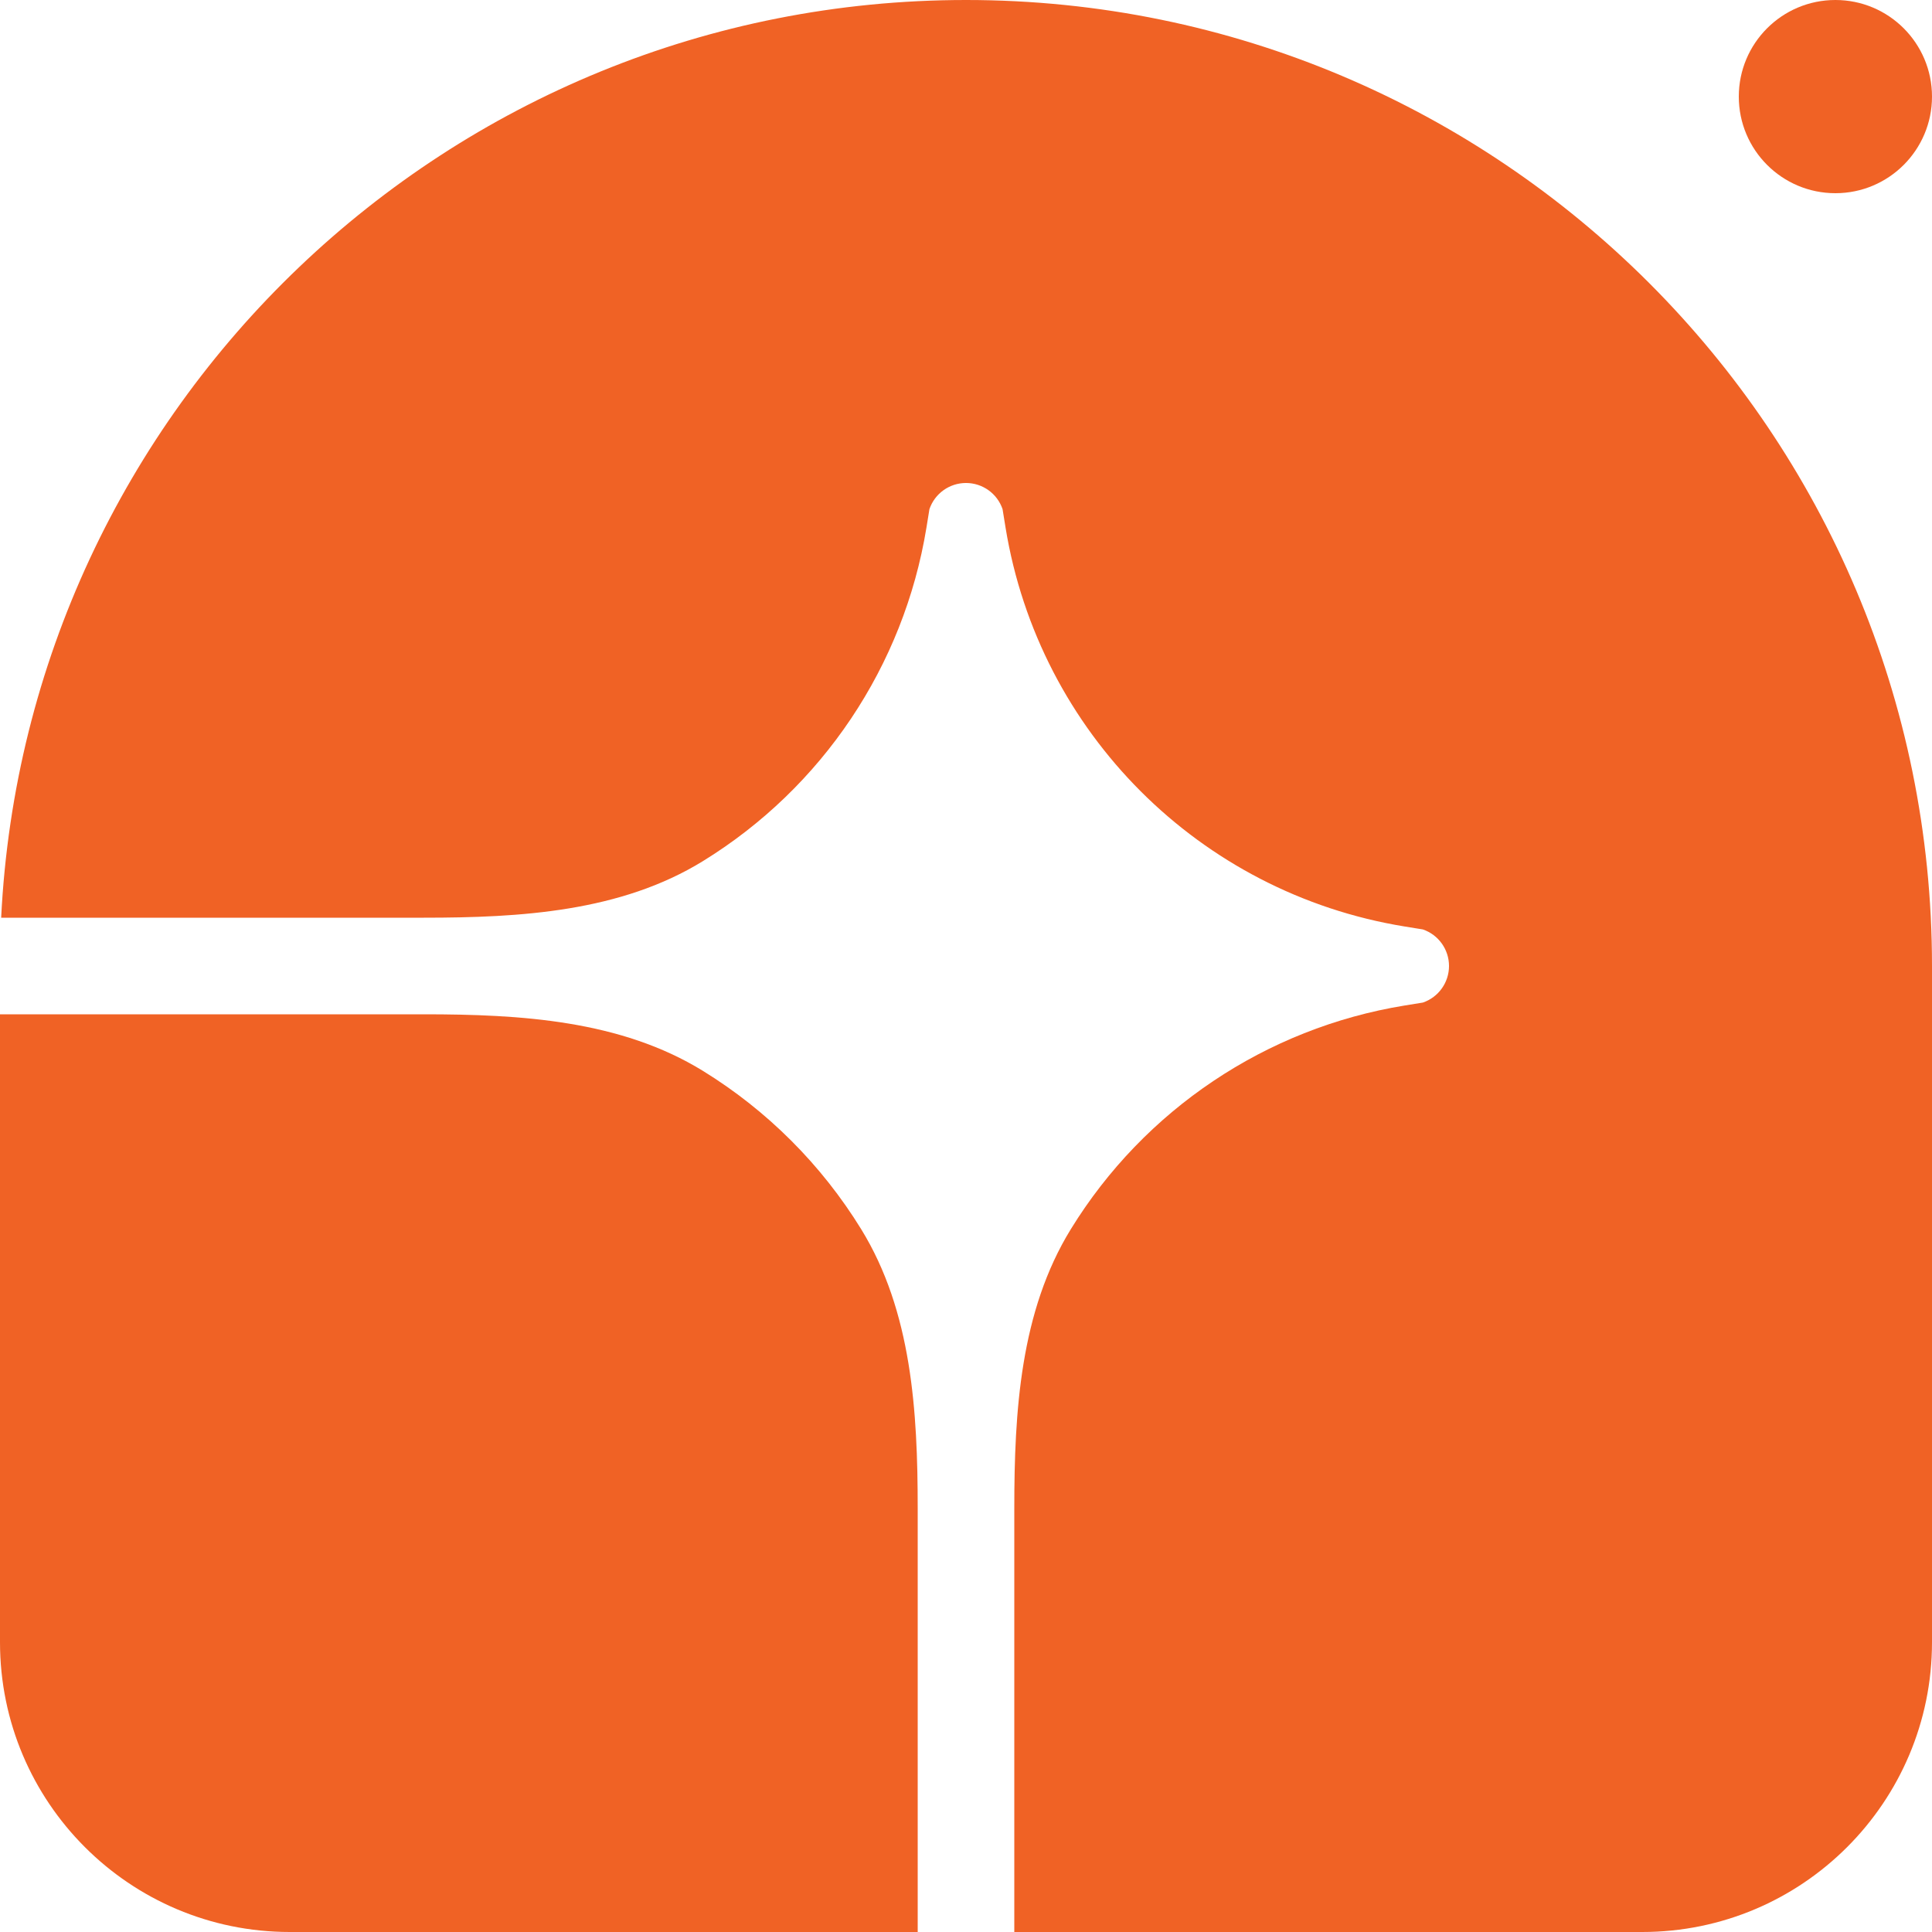
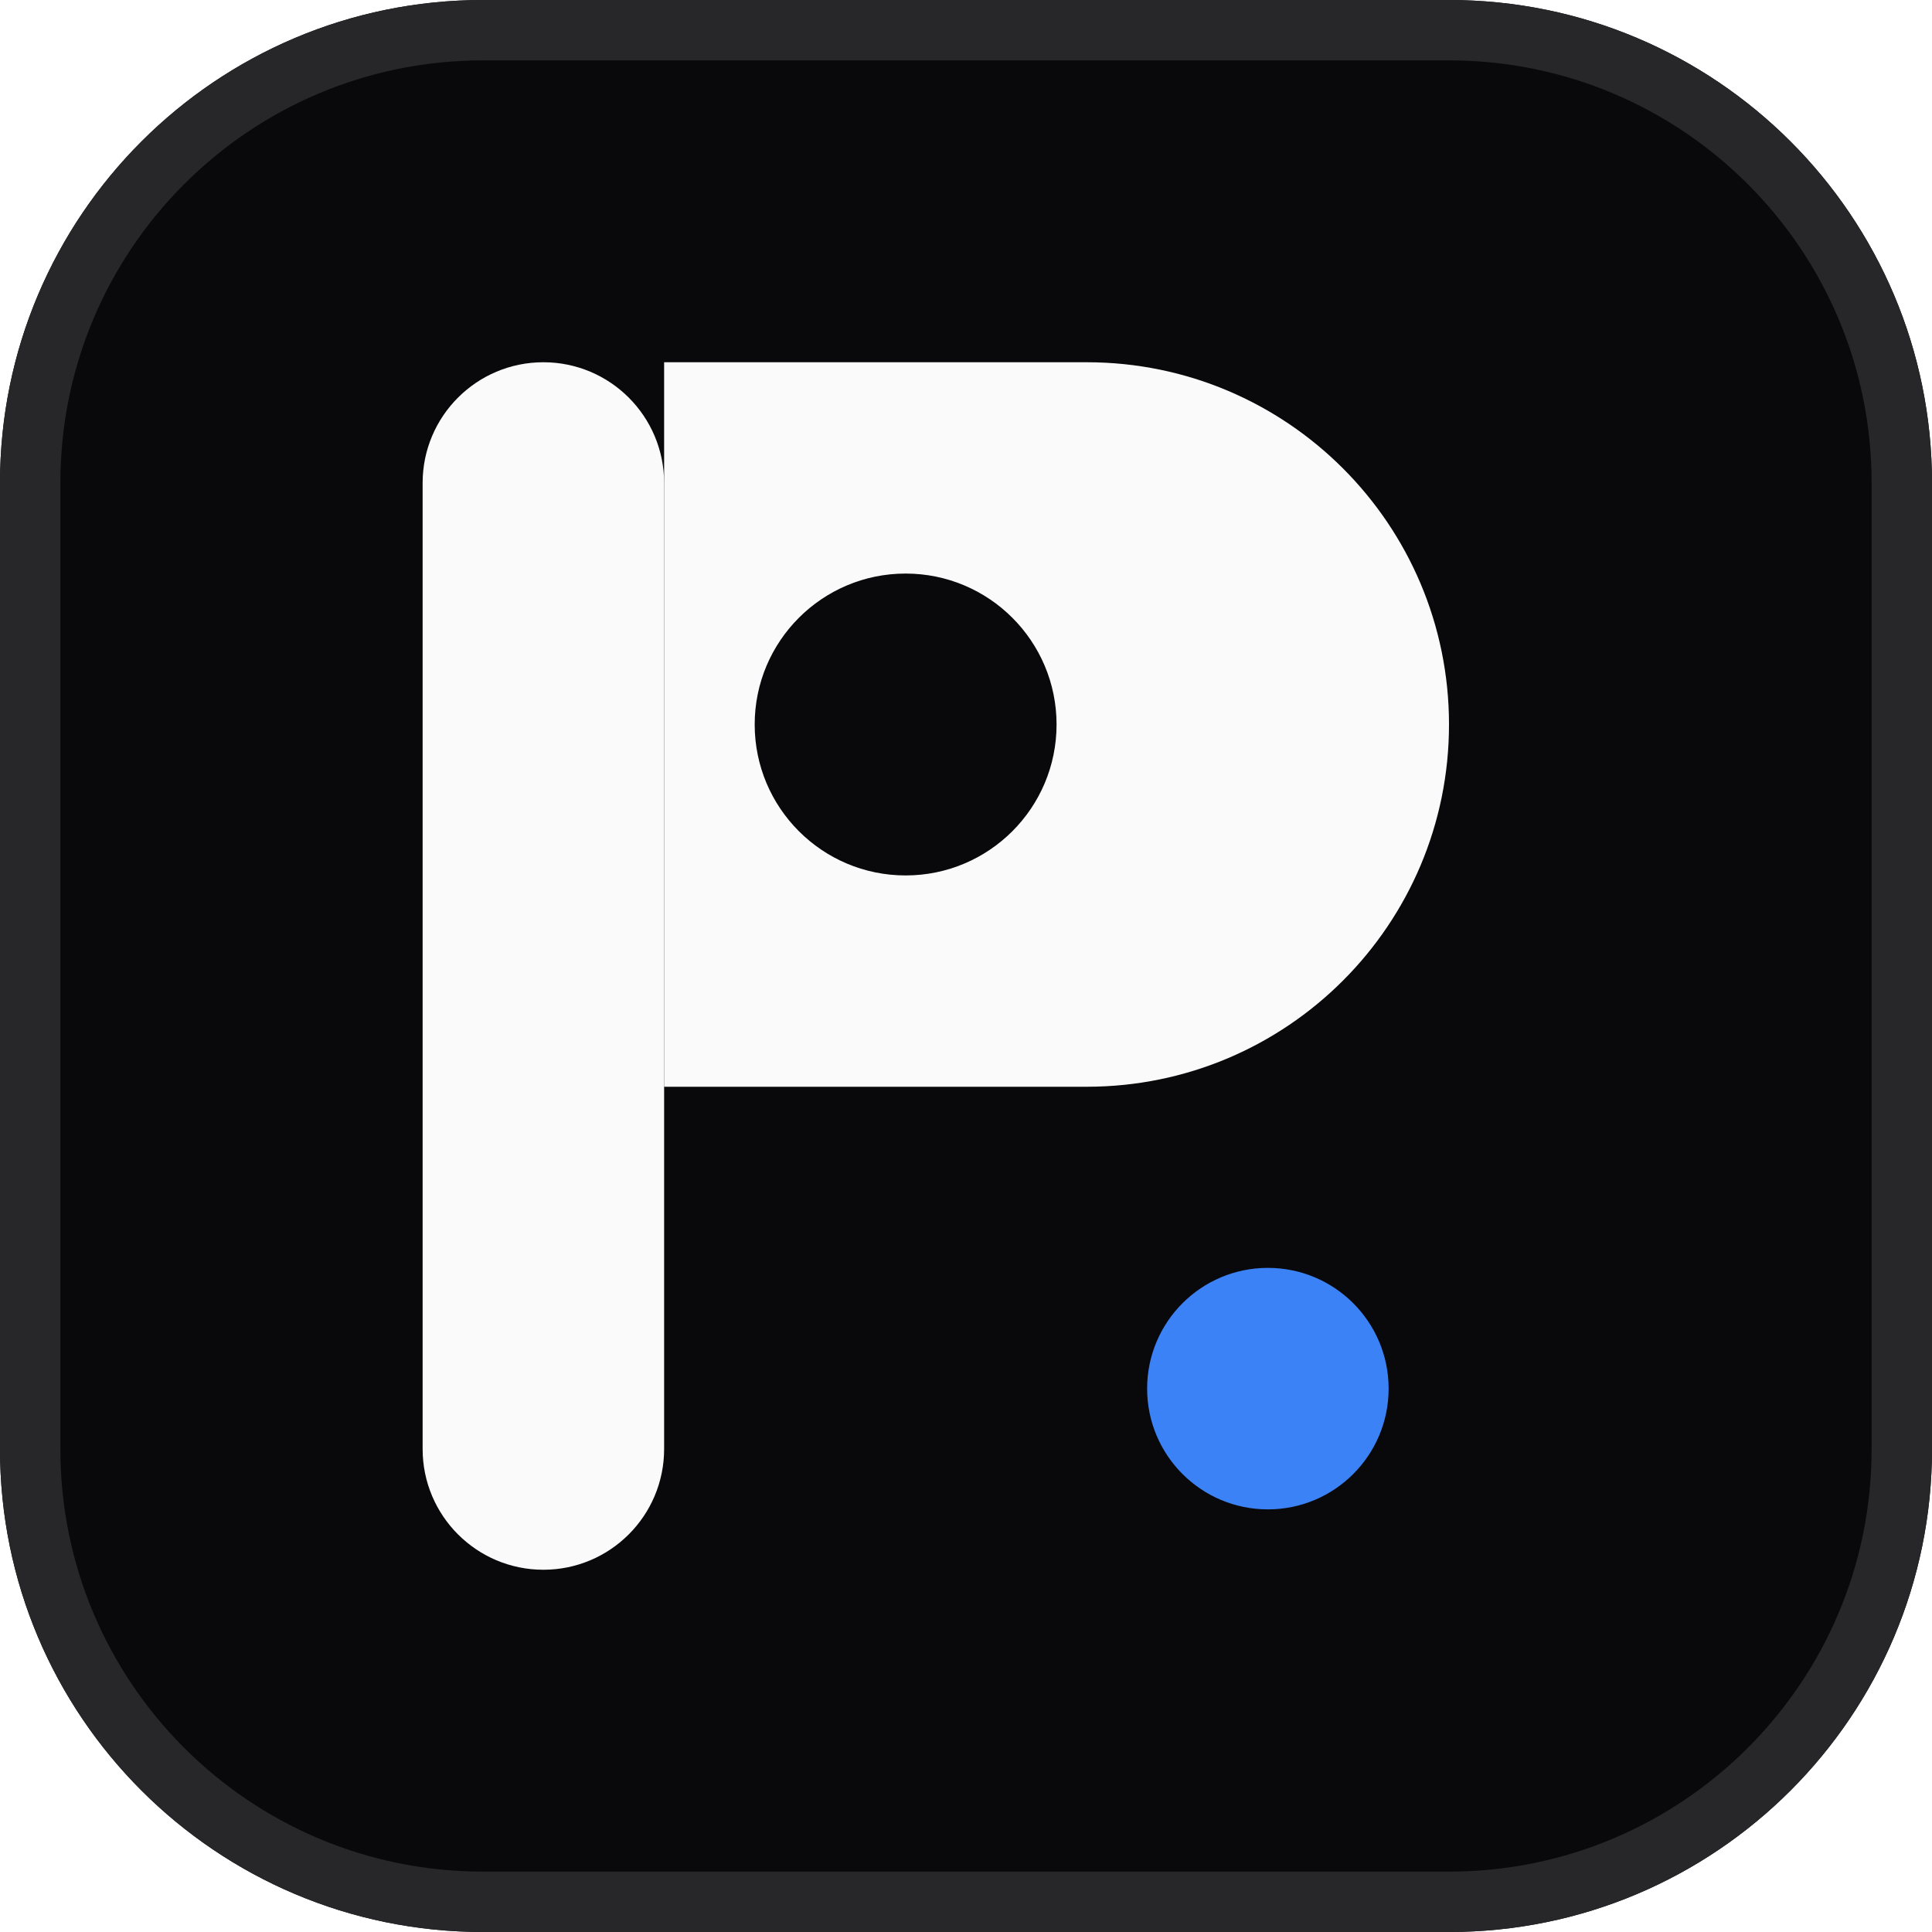
- <svg xmlns="http://www.w3.org/2000/svg" width="100%" height="100%" fill="none" viewBox="0 0 40 40">
-   <path fill="#F06225" d="M20 0c11.046 0 20 8.954 20 20v14a6 6 0 0 1-6 6H21v-8.774c0-2.002.122-4.076 1.172-5.78a10 10 0 0 1 6.904-4.627l.383-.062a.8.8 0 0 0 0-1.514l-.383-.062a10 10 0 0 1-8.257-8.257l-.062-.383a.8.8 0 0 0-1.514 0l-.062.383a9.999 9.999 0 0 1-4.627 6.904C12.85 18.878 10.776 19 8.774 19H.024C.547 8.419 9.29 0 20 0Z" />
-   <path fill="#F06225" d="M0 21h8.774c2.002 0 4.076.122 5.78 1.172a10.02 10.02 0 0 1 3.274 3.274C18.878 27.15 19 29.224 19 31.226V40H6a6 6 0 0 1-6-6V21ZM40 2a2 2 0 1 1-4 0 2 2 0 0 1 4 0Z" />
+ <svg xmlns="http://www.w3.org/2000/svg" width="32" height="32" viewBox="0 0 32 32" fill="none">
+   <rect width="32" height="32" rx="8" fill="#09090b" />
+   <rect x="0.5" y="0.5" width="31" height="31" rx="7.5" stroke="#27272a" />
+   <rect x="7" y="6" width="4" height="20" rx="2" fill="#fafafa" />
+   <path d="M11 6H18C21.314 6 24 8.686 24 12C24 15.314 21.314 18 18 18H11V6Z" fill="#fafafa" />
+   <circle cx="15" cy="12" r="2.5" fill="#09090b" />
+   <circle cx="21" cy="23" r="2" fill="#3b82f6" />
</svg>
